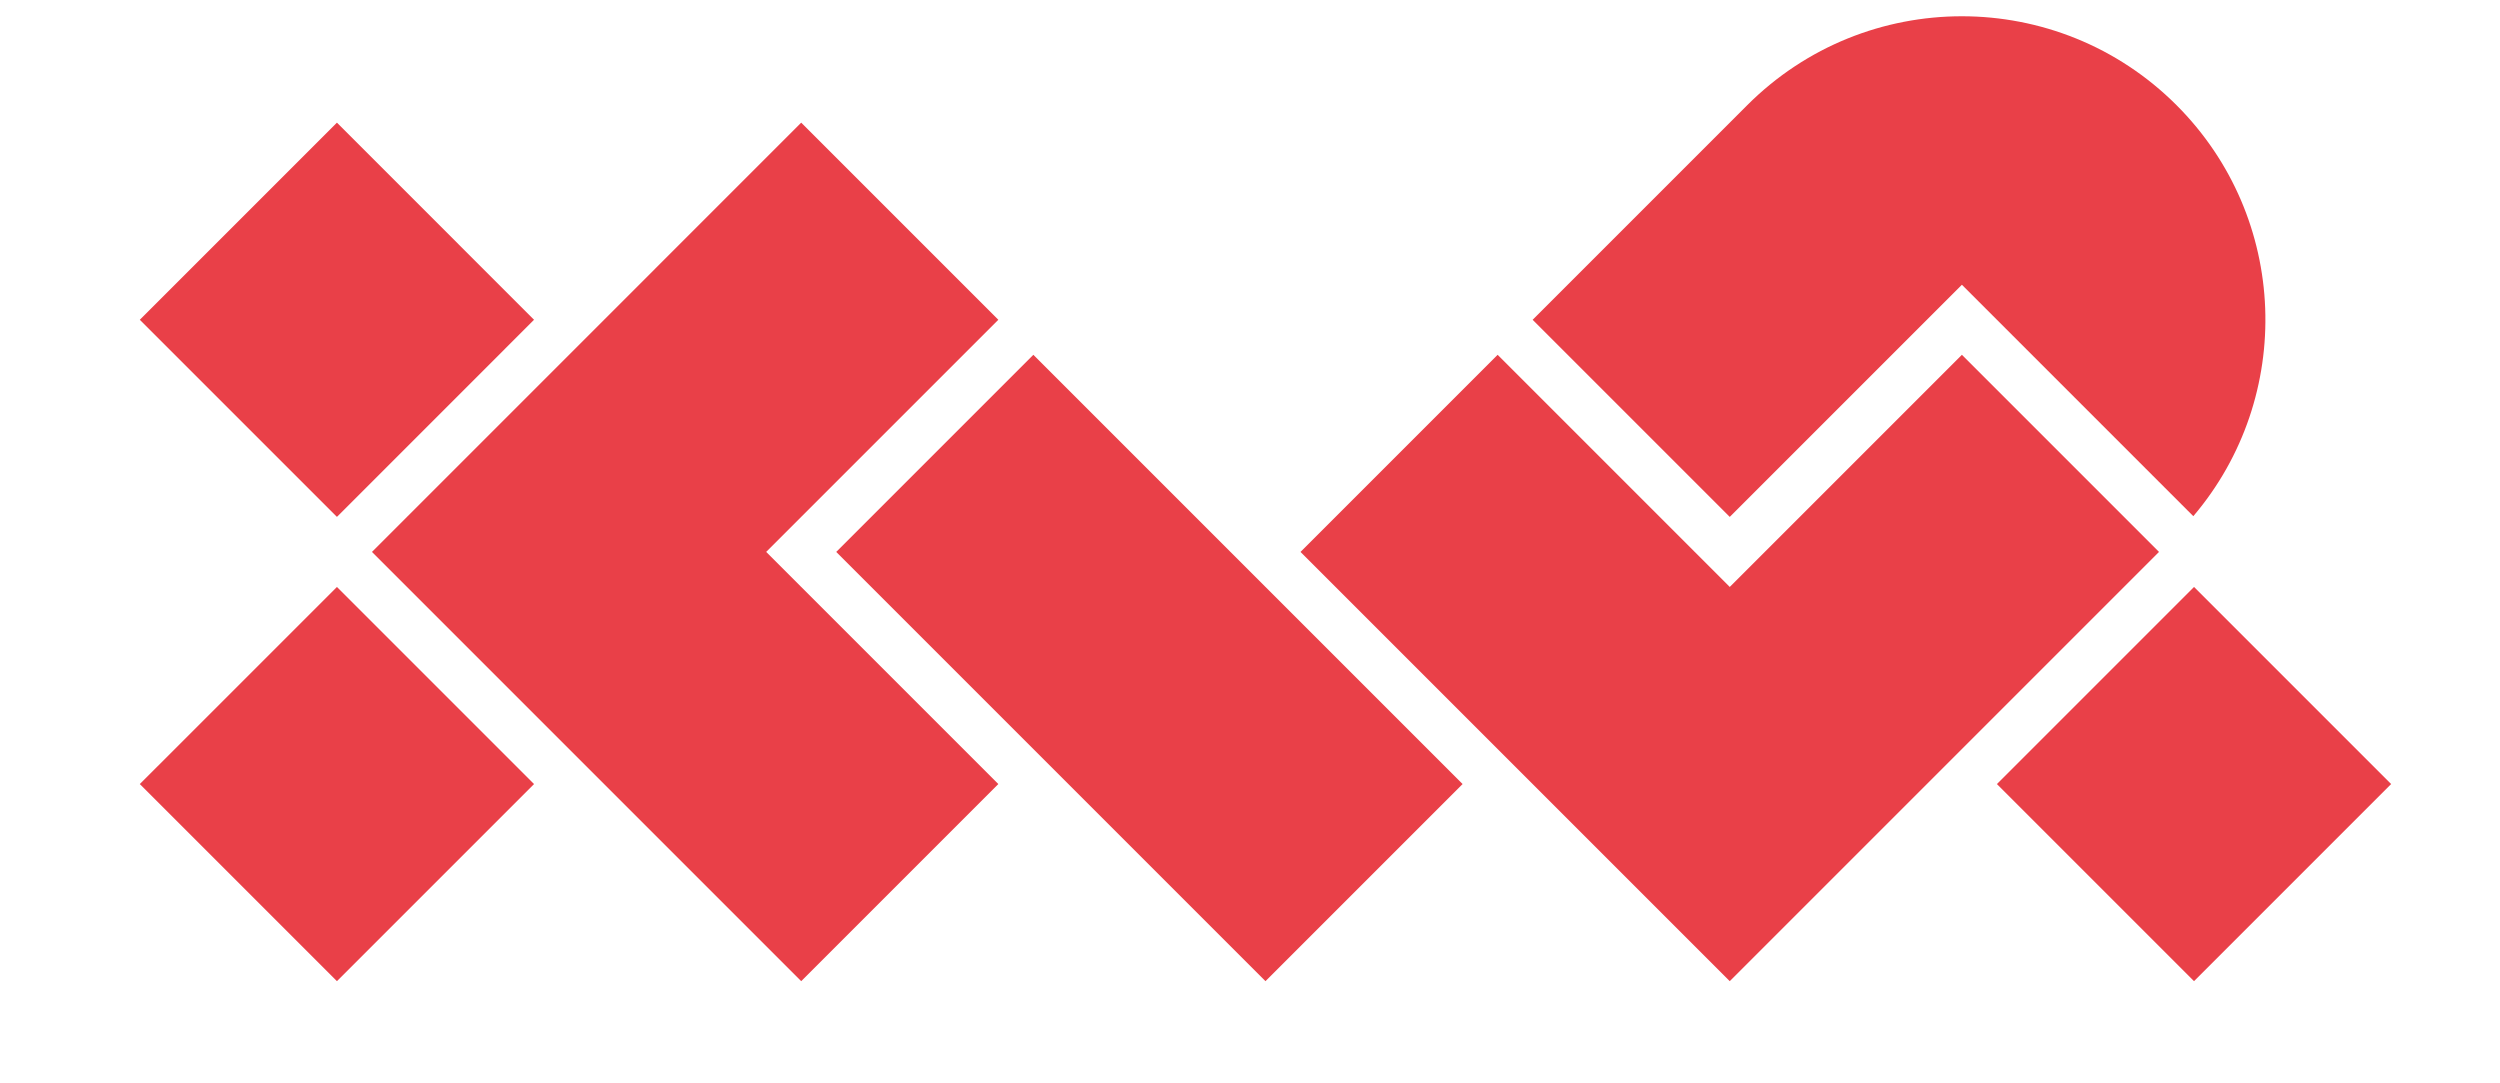
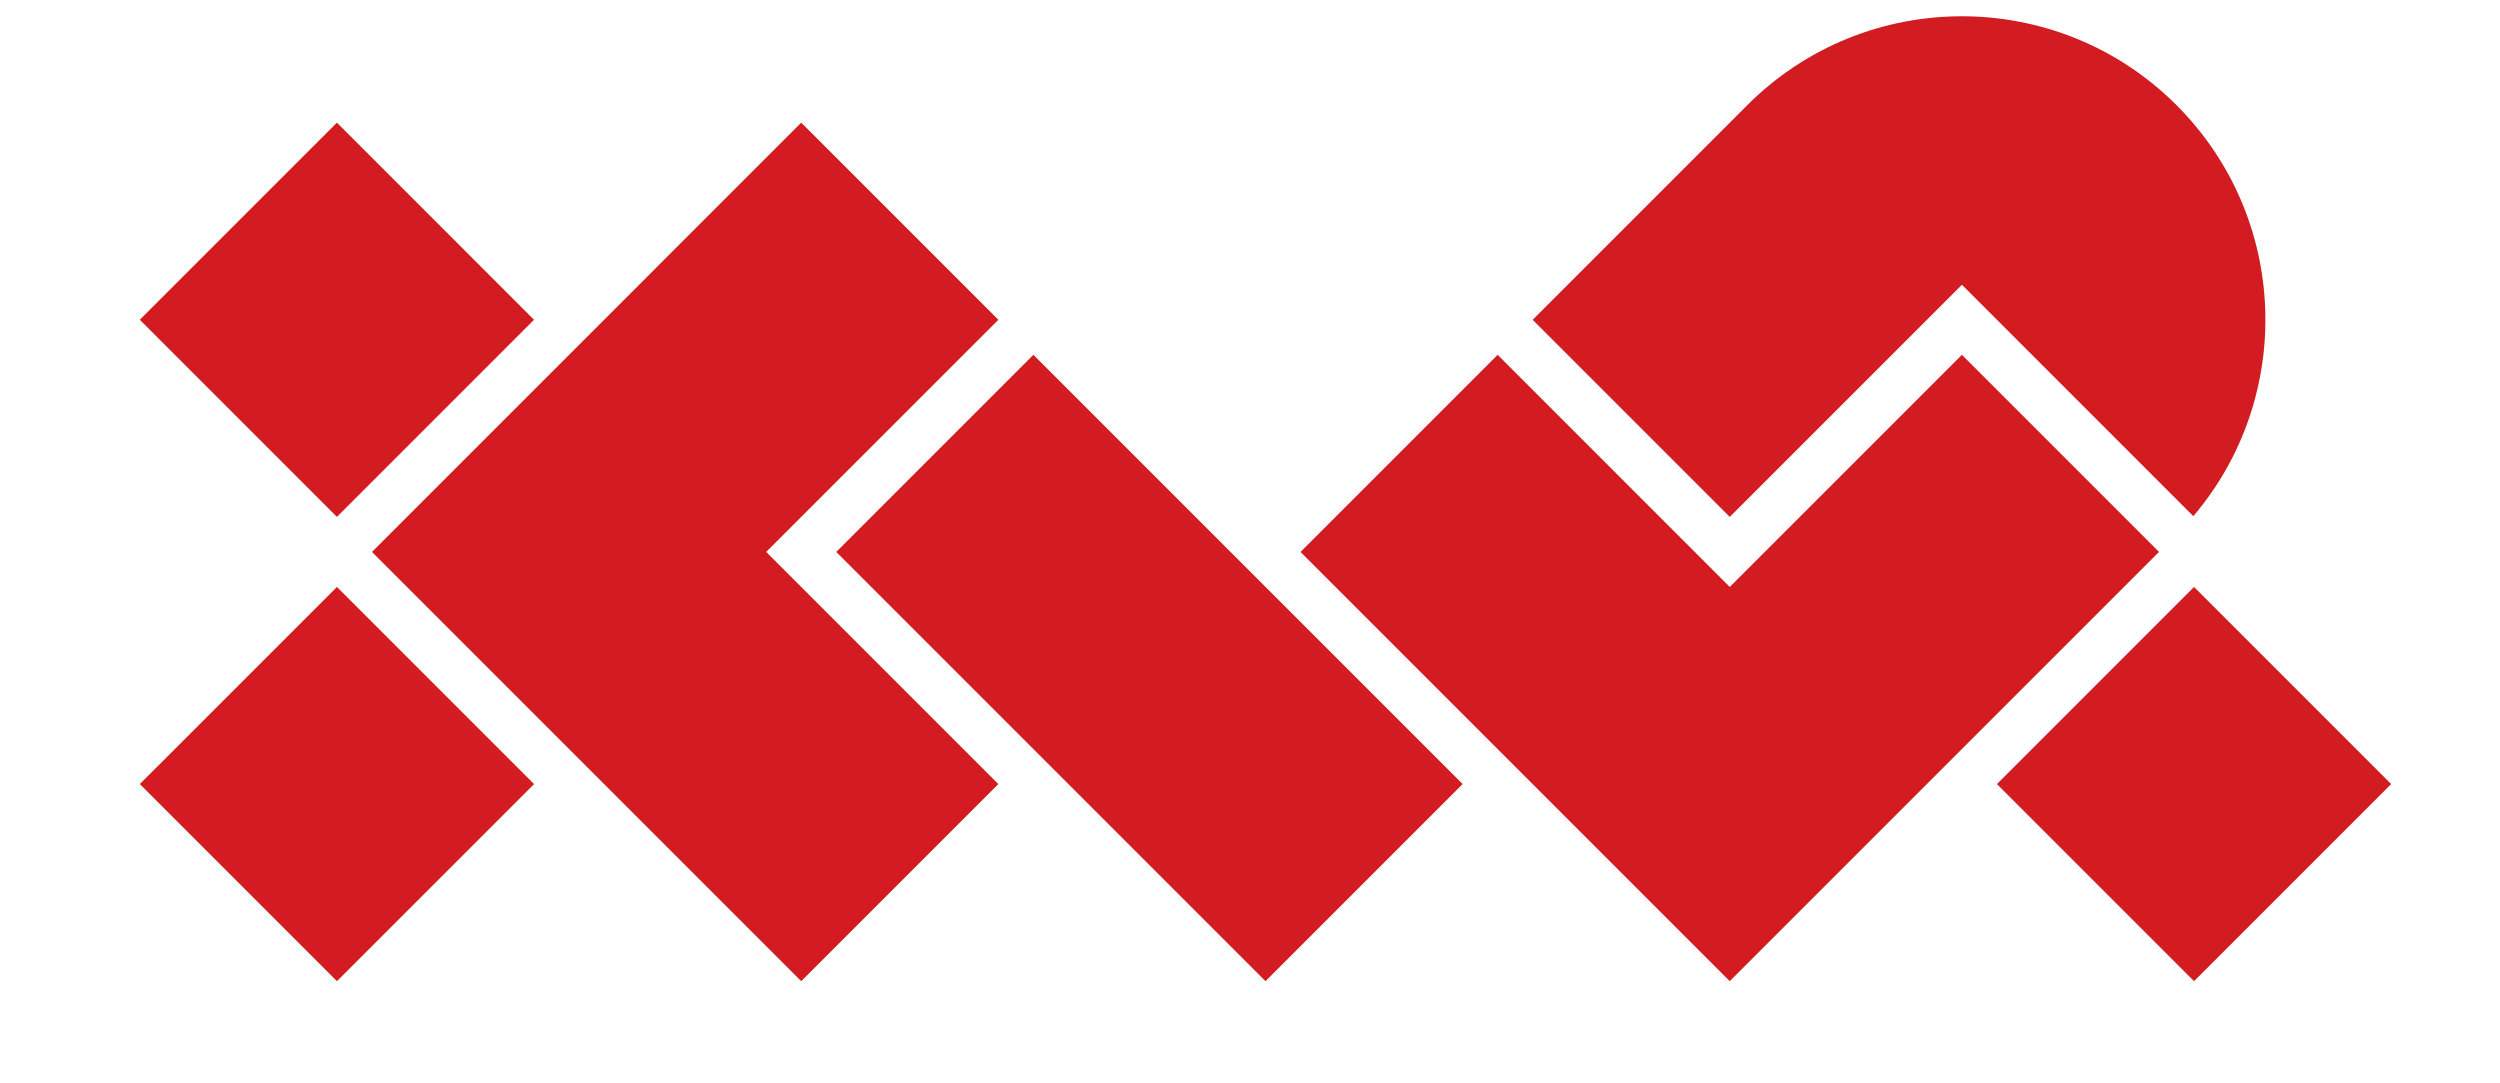
<svg xmlns="http://www.w3.org/2000/svg" viewBox="-225 -50 200 190" width="938" height="406" version="1.1">
  <style>
		path {
- 			fill: #E94048;
+ 			fill: #D21C21;
			fill-opacity: 1.0;
			fill-rule: nonzero;
			stroke: none;
			transition: fill 0.25s;
		}
		#x:hover,
		#w:hover,
		#p:hover {
- 			fill: #4D4D4D;
+ 			fill: #34495E;
		}
	</style>
  <g>
    <path id="x" d="    M -169.191 6.149    L -203.802 -28.463    L -279.17 46.908    L -203.802 122.279    L -169.191 87.67    L -209.953 46.907    L -169.191 6.149    Z     M -250.714 6.147    L -285.323 -28.463    L -319.933 6.149    L -285.322 40.756    L -250.714 6.147    Z     M -319.934 87.67    L -285.322 122.279    L -250.712 87.671    L -285.322 53.06    L -319.934 87.67    Z   " />
    <path id="w" d="    M -197.651 46.909    L -122.281 122.279    L -87.671 87.67    L -163.042 12.299    L -197.651 46.909    Z     M 0 12.299    L -40.762 53.06    L -81.521 12.299    L -116.132 46.91    L -40.762 122.279    L 34.609 46.909    L 0 12.299    Z   " />
    <path id="p" d="    M 0 0    L 40.633 40.634    C 58.441 19.695 57.461 -11.758 37.684 -31.535    C 16.869 -52.348 -16.875 -52.348 -37.688 -31.535    L -75.372 6.149    L -40.761 40.761    L 0 0    Z     M 40.758 53.061    L 6.15 87.671    L 40.758 122.279    L 75.367 87.67    L 40.758 53.061    Z   " />
  </g>
</svg>
